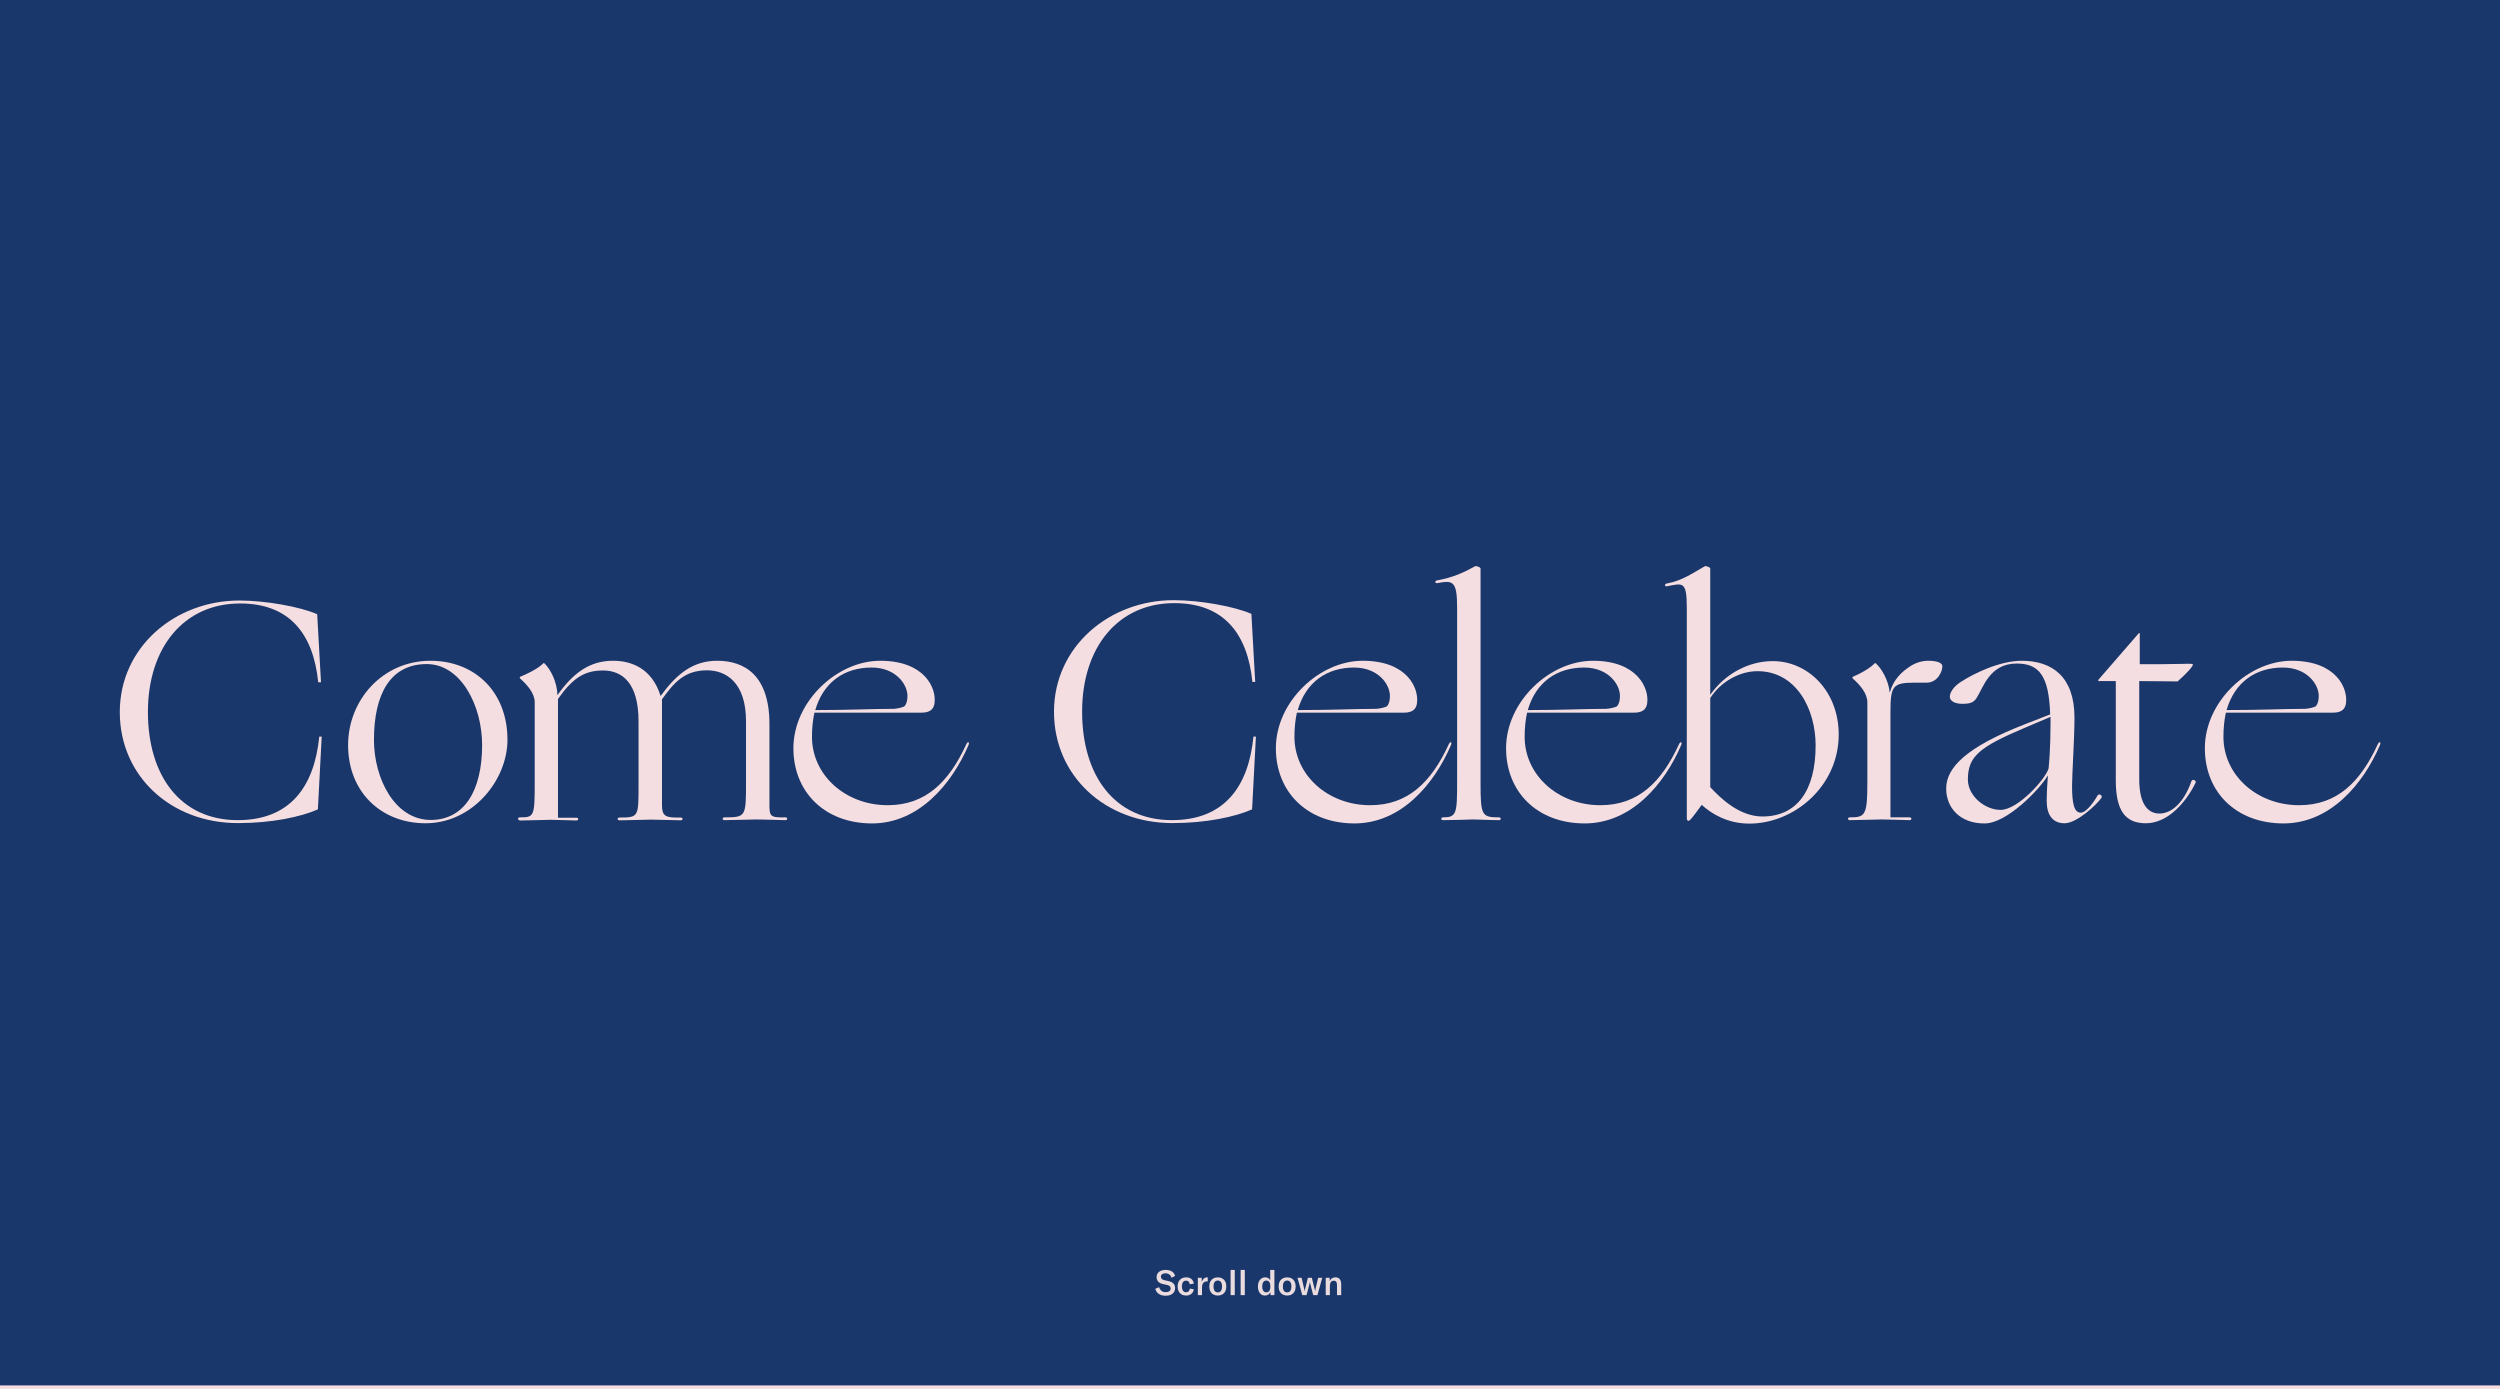
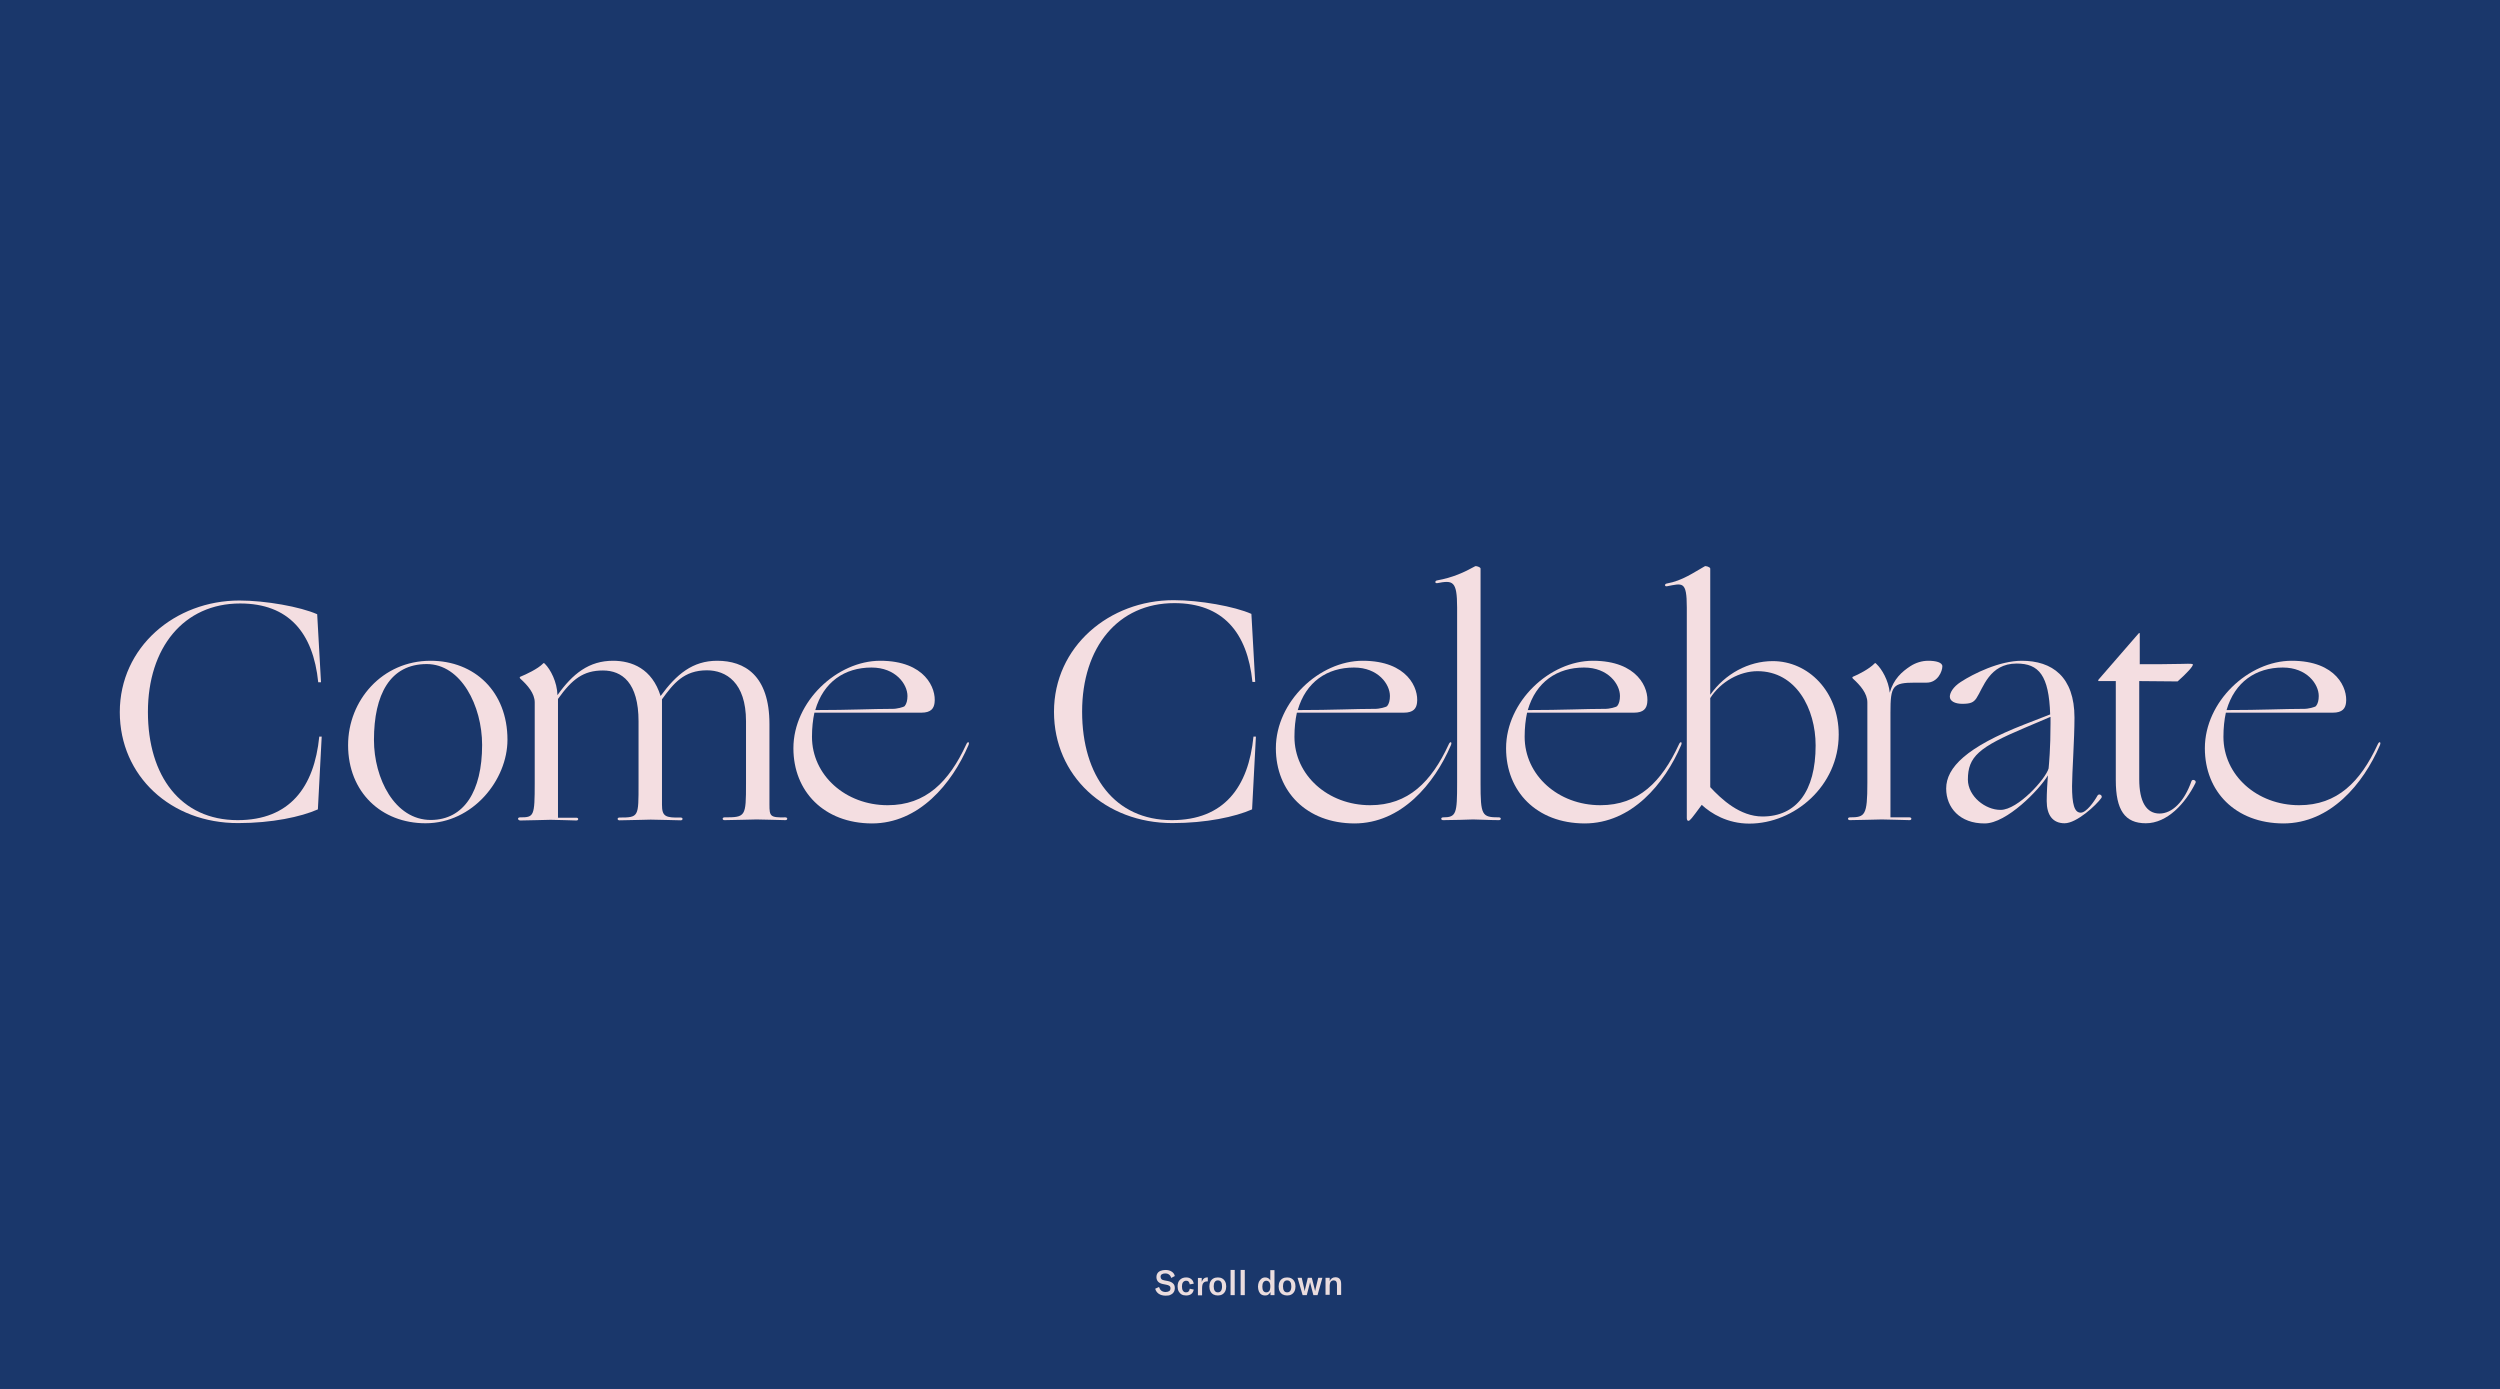
- <svg xmlns="http://www.w3.org/2000/svg" width="1440" height="800" viewBox="0 0 1440 800" fill="none">
-   <rect width="1440" height="800" fill="#E5E5E5" />
-   <rect width="1440" height="2865" fill="white" />
-   <rect width="1440" height="1000" fill="#EADCDE" />
-   <rect y="750" width="1440" height="150" fill="url(#paint0_linear)" />
-   <rect width="1440" height="800" fill="#1A376B" />
-   <rect width="1440" height="800" fill="#1A376B" />
-   <path d="M671.395 746.34C669.768 746.34 668.441 745.98 667.415 745.26C666.401 744.54 665.741 743.573 665.435 742.36L667.635 741.4C667.901 742.267 668.348 742.967 668.975 743.5C669.601 744.02 670.435 744.28 671.475 744.28C672.275 744.28 672.941 744.113 673.475 743.78C674.021 743.433 674.295 742.913 674.295 742.22C674.295 741.567 674.101 741.087 673.715 740.78C673.341 740.46 672.735 740.213 671.895 740.04L669.915 739.62C667.435 739.113 666.195 737.753 666.195 735.54C666.195 734.727 666.401 734.013 666.815 733.4C667.241 732.787 667.848 732.313 668.635 731.98C669.421 731.633 670.341 731.46 671.395 731.46C672.795 731.46 673.975 731.753 674.935 732.34C675.908 732.913 676.548 733.773 676.855 734.92L674.795 736C674.568 735.173 674.155 734.54 673.555 734.1C672.968 733.647 672.208 733.42 671.275 733.42C670.501 733.42 669.875 733.593 669.395 733.94C668.928 734.273 668.695 734.74 668.695 735.34C668.695 735.913 668.861 736.367 669.195 736.7C669.541 737.02 670.108 737.267 670.895 737.44L672.955 737.88C674.221 738.147 675.188 738.6 675.855 739.24C676.521 739.867 676.855 740.78 676.855 741.98C676.855 742.807 676.648 743.553 676.235 744.22C675.821 744.873 675.201 745.393 674.375 745.78C673.561 746.153 672.568 746.34 671.395 746.34ZM683.217 746.24C682.23 746.24 681.363 746.027 680.617 745.6C679.883 745.16 679.317 744.547 678.917 743.76C678.517 742.973 678.317 742.053 678.317 741C678.317 739.373 678.757 738.093 679.637 737.16C680.517 736.227 681.717 735.76 683.237 735.76C684.477 735.76 685.483 736.08 686.257 736.72C687.03 737.347 687.49 738.227 687.637 739.36L685.297 739.74C685.217 739.06 684.99 738.54 684.617 738.18C684.257 737.82 683.777 737.64 683.177 737.64C682.43 737.64 681.843 737.933 681.417 738.52C680.99 739.107 680.777 739.913 680.777 740.94C680.777 742.02 680.99 742.86 681.417 743.46C681.843 744.047 682.443 744.34 683.217 744.34C683.817 744.34 684.297 744.16 684.657 743.8C685.03 743.44 685.27 742.907 685.377 742.2L687.637 742.66C687.463 743.767 686.977 744.64 686.177 745.28C685.39 745.92 684.403 746.24 683.217 746.24ZM692.197 738.42C692.464 737.593 692.864 736.947 693.397 736.48C693.931 736 694.591 735.76 695.377 735.76C695.497 735.76 695.591 735.767 695.657 735.78V738.08H695.337C694.444 738.08 693.751 738.313 693.257 738.78C692.897 739.14 692.657 739.567 692.537 740.06C692.417 740.553 692.357 741.14 692.357 741.82V746H689.957V736H692.197V738.42ZM701.459 746.24C700.499 746.24 699.645 746.033 698.899 745.62C698.165 745.207 697.592 744.607 697.179 743.82C696.765 743.02 696.559 742.073 696.559 740.98C696.559 739.887 696.765 738.947 697.179 738.16C697.592 737.373 698.165 736.78 698.899 736.38C699.645 735.967 700.499 735.76 701.459 735.76C702.419 735.76 703.265 735.967 703.999 736.38C704.745 736.78 705.325 737.373 705.739 738.16C706.152 738.947 706.359 739.887 706.359 740.98C706.359 742.073 706.152 743.02 705.739 743.82C705.325 744.607 704.745 745.207 703.999 745.62C703.265 746.033 702.419 746.24 701.459 746.24ZM701.459 744.42C702.232 744.42 702.832 744.133 703.259 743.56C703.685 742.973 703.899 742.113 703.899 740.98C703.899 739.86 703.685 739.013 703.259 738.44C702.845 737.867 702.245 737.58 701.459 737.58C700.672 737.58 700.065 737.867 699.639 738.44C699.212 739.013 698.999 739.86 698.999 740.98C698.999 742.1 699.212 742.953 699.639 743.54C700.065 744.127 700.672 744.42 701.459 744.42ZM711.227 731.5V746H708.827V731.5H711.227ZM717.008 731.5V746H714.608V731.5H717.008ZM728.588 746.24C727.788 746.24 727.081 746.027 726.468 745.6C725.854 745.16 725.381 744.547 725.048 743.76C724.714 742.96 724.548 742.047 724.548 741.02C724.548 739.993 724.721 739.08 725.068 738.28C725.428 737.48 725.928 736.86 726.568 736.42C727.208 735.98 727.941 735.76 728.768 735.76C730.114 735.76 731.074 736.313 731.648 737.42V731.5H734.048V746H731.788V744.2C731.508 744.84 731.088 745.34 730.528 745.7C729.981 746.06 729.334 746.24 728.588 746.24ZM729.408 744.4C730.114 744.4 730.674 744.127 731.088 743.58C731.501 743.02 731.708 742.273 731.708 741.34V740.7C731.708 739.727 731.501 738.967 731.088 738.42C730.674 737.873 730.108 737.6 729.388 737.6C728.654 737.6 728.081 737.9 727.668 738.5C727.254 739.087 727.048 739.913 727.048 740.98C727.048 742.047 727.254 742.887 727.668 743.5C728.094 744.1 728.674 744.4 729.408 744.4ZM741.4 746.24C740.44 746.24 739.587 746.033 738.84 745.62C738.107 745.207 737.534 744.607 737.12 743.82C736.707 743.02 736.5 742.073 736.5 740.98C736.5 739.887 736.707 738.947 737.12 738.16C737.534 737.373 738.107 736.78 738.84 736.38C739.587 735.967 740.44 735.76 741.4 735.76C742.36 735.76 743.207 735.967 743.94 736.38C744.687 736.78 745.267 737.373 745.68 738.16C746.094 738.947 746.3 739.887 746.3 740.98C746.3 742.073 746.094 743.02 745.68 743.82C745.267 744.607 744.687 745.207 743.94 745.62C743.207 746.033 742.36 746.24 741.4 746.24ZM741.4 744.42C742.174 744.42 742.774 744.133 743.2 743.56C743.627 742.973 743.84 742.113 743.84 740.98C743.84 739.86 743.627 739.013 743.2 738.44C742.787 737.867 742.187 737.58 741.4 737.58C740.614 737.58 740.007 737.867 739.58 738.44C739.154 739.013 738.94 739.86 738.94 740.98C738.94 742.1 739.154 742.953 739.58 743.54C740.007 744.127 740.614 744.42 741.4 744.42ZM747.371 736H749.731L751.271 742.66C751.378 743.193 751.438 743.553 751.451 743.74H751.491C751.545 743.38 751.618 743.02 751.711 742.66L753.351 736H755.611L757.271 742.66C757.285 742.767 757.318 742.933 757.371 743.16C757.425 743.373 757.458 743.567 757.471 743.74H757.511L757.691 742.66L759.251 736H761.611L758.851 746H756.411L754.691 739.4C754.598 739.027 754.538 738.7 754.511 738.42H754.471L754.291 739.4L752.551 746H750.111L747.371 736ZM763.61 736H765.89V737.94C766.57 736.473 767.676 735.74 769.21 735.74C770.303 735.74 771.13 736.087 771.69 736.78C772.25 737.46 772.53 738.467 772.53 739.8V746H770.11V740.04C770.11 738.467 769.49 737.68 768.25 737.68C767.543 737.68 766.99 737.947 766.59 738.48C766.203 739.013 766.01 739.753 766.01 740.7V746H763.61V736Z" fill="#EADCDE" />
-   <g clip-path="url(#clip0)">
-     <path d="M136.9 472.4C167 472.4 181 453.3 183.9 424.3H185.3L183.1 466.2C173.4 470.5 156.6 474.1 137.2 474.1C98.5 474.2 69 447 69 410.2C69 372.6 100.9 345.9 137.9 345.9C153 345.9 173 349.5 182.7 353.8L184.9 393H183.3C180.4 364.4 166.2 347.6 138.3 347.6C105.9 347.6 85.2 373 85.2 410.1C85.2 447 104.1 472.4 136.9 472.4Z" fill="#F4DEE1" />
-     <path d="M200.5 429.2C200.5 403.3 220.3 380.6 248 380.6C273.4 380.6 292.3 398.4 292.3 426.1C292.3 449.3 272.3 474.2 245.1 474.2C219.8 474.2 200.5 456.4 200.5 429.2ZM277.7 429.1C277.7 406.6 265.6 382.5 245.8 382.5C224.7 382.5 215.4 400 215.4 426.2C215.4 448.3 227.3 472.3 248.2 472.3C267.3 472.2 277.7 455.7 277.7 429.1Z" fill="#F4DEE1" />
-     <path d="M299.5 470.8C307.6 470.8 308 470.3 308 451V404.6C308 399.4 303.9 394.7 299.7 390.9C299.2 390.4 299.3 390 299.7 389.8C302.9 388.5 309.8 385.3 312.8 382.2C313.2 381.8 313.3 381.8 313.9 382.4C317.1 385.6 320.9 392.8 321.1 400.4C329.9 388 339.3 380.6 353.1 380.6C363.9 380.6 375.6 385.1 380.5 400.9C389.7 388.3 399 380.6 413.1 380.6C428.8 380.6 443.2 388.9 443.2 417.1V463.4C443.2 470.2 443.6 471 452.4 470.8C453.8 470.8 453.8 472.4 452.4 472.4C451 472.4 438.7 472 435.8 472C433.1 472 422.5 472.4 417.3 472.4C415.9 472.4 415.9 470.8 417.3 470.8C429.5 470.8 429.7 470.4 429.7 451.4V415.4C429.7 393.1 418.2 386.1 407.2 386.1C393.9 386.1 387.9 393.7 381.3 402.8V463.5C381.3 470.3 383.3 471.1 392.1 470.9C393.5 470.9 393.5 472.5 392.1 472.5C390.7 472.5 377.7 472.1 374.8 472.1C372.1 472.1 362 472.5 356.8 472.5C355.4 472.5 355.4 470.9 356.8 470.9C368 470.9 367.8 470.5 367.8 451.5V415.5C367.8 393.2 358.3 386.2 347.3 386.2C336 386.2 329.5 391.2 321.4 402.6V471H332C333.4 471 333.4 472.6 332 472.6C330.6 472.6 320.1 472.2 317.2 472.2C314.5 472.2 304.8 472.6 299.6 472.6C298 472.4 298 470.8 299.5 470.8Z" fill="#F4DEE1" />
-     <path d="M457 431C457 404 482.2 380.6 507 380.6C532.9 380.6 539.4 396.6 538.3 404.9C537.9 408 536.3 410.5 530.7 410.5H469.1C468.2 414.6 467.7 419.3 467.7 424.4C467.7 446.5 487 463.8 511.3 463.8C533.3 463.8 546.6 450.3 556.5 428.9C557.4 426.7 558.7 427.3 557.8 429.3C548.3 451.4 529.4 474.3 502.2 474.3C474.7 474.2 457 455.9 457 431ZM521.1 406.7C522.2 405.4 522.7 403.3 522.7 400.9C522.7 394.1 515.9 384.5 502 384.5C486.5 384.5 474.3 392.8 469.6 409C489.9 409 502.2 408.3 513.9 408.3C516.4 408.4 520.6 407.3 521.1 406.7Z" fill="#F4DEE1" />
-     <path d="M675 472.4C705.1 472.4 719.1 453.3 722 424.3H723.4L721.2 466.2C711.5 470.5 694.7 474.1 675.3 474.1C636.6 474.1 607.1 446.9 607.1 410C607.1 372.4 639 345.7 676 345.7C691.1 345.7 711.1 349.3 720.8 353.6L723 392.8H721.4C718.5 364.2 704.3 347.4 676.4 347.4C644 347.4 623.3 372.8 623.3 409.9C623.3 447 642.2 472.4 675 472.4Z" fill="#F4DEE1" />
-     <path d="M734.9 431C734.9 404 760.1 380.6 784.9 380.6C810.8 380.6 817.3 396.6 816.2 404.9C815.8 408 814.2 410.5 808.6 410.5H747C746.1 414.6 745.6 419.3 745.6 424.4C745.6 446.5 764.9 463.8 789.2 463.8C811.2 463.8 824.5 450.3 834.4 428.9C835.3 426.7 836.6 427.3 835.7 429.3C826.2 451.4 807.3 474.3 780.1 474.3C752.6 474.2 734.9 455.9 734.9 431ZM799 406.7C800.1 405.4 800.6 403.3 800.6 400.9C800.6 394.1 793.8 384.5 779.9 384.5C764.4 384.5 752.2 392.8 747.5 409C767.8 409 780.1 408.3 791.8 408.3C794.3 408.4 798.5 407.3 799 406.7Z" fill="#F4DEE1" />
-     <path d="M831.2 472.4C829.8 472.4 829.8 470.8 831.2 470.8C838.9 470.8 839.3 468.6 839.3 451V349.9C839.3 334.4 836.8 334.2 827.8 335.9C826.4 336.1 826.4 334.5 827.8 334.3C836.8 332.7 843.5 329.6 849.6 326.2C850.1 325.8 852.8 326.6 852.8 327.5V451C852.8 469.7 853.5 470.8 863.4 470.8C864.8 470.8 864.8 472.4 863.4 472.4C858.2 472.4 851.2 472 848.5 472C845.8 472.1 836.5 472.4 831.2 472.4Z" fill="#F4DEE1" />
-     <path d="M867.5 431C867.5 404 892.7 380.6 917.5 380.6C943.4 380.6 949.9 396.6 948.8 404.9C948.4 408 946.8 410.5 941.2 410.5H879.6C878.7 414.6 878.2 419.3 878.2 424.4C878.2 446.5 897.5 463.8 921.8 463.8C943.8 463.8 957.1 450.3 967 428.9C967.9 426.7 969.2 427.3 968.3 429.3C958.8 451.4 939.9 474.3 912.7 474.3C885.1 474.2 867.5 455.9 867.5 431ZM931.5 406.7C932.6 405.4 933.1 403.3 933.1 400.9C933.1 394.1 926.3 384.5 912.4 384.5C896.9 384.5 884.7 392.8 880 409C900.3 409 912.6 408.3 924.3 408.3C926.9 408.4 931 407.3 931.5 406.7Z" fill="#F4DEE1" />
-     <path d="M971.6 349.9C971.6 334.4 969.1 336 960.1 337.7C958.7 337.9 958.7 336.3 960.1 336.1C969.1 334.5 975.8 329.6 981.9 326.2C982.4 325.8 985.1 326.6 985.1 327.5V400.2C993.6 388.1 1007.2 380.8 1021.1 380.8C1041.6 380.8 1059.1 398.3 1059.1 423.1C1059.1 452.8 1033.5 474.4 1007.6 474.4C995 474.4 985.6 468.6 980.2 463.6C974.4 471.5 973.4 472.8 972.5 472.8C972 472.8 971.6 472.3 971.6 471.2V349.9ZM1045.8 429.4C1045.8 408.3 1034.6 386.6 1012.3 386.6C1002.2 386.6 991.2 392.5 985.1 402.1V453.4C991.6 460.4 1002.2 470.3 1015.2 470.3C1034.6 470.3 1045.8 455.9 1045.8 429.4Z" fill="#F4DEE1" />
-     <path d="M1110.7 380.6C1115 380.6 1118.8 381.5 1118.8 383.8C1118.8 386.7 1116.1 393.2 1109.8 393.2H1103.1C1090.1 393.2 1088.9 395 1088.9 410.5V470.8H1099.9C1101.3 470.8 1101.3 472.4 1099.9 472.4C1098.5 472.4 1086.8 472 1083.9 472C1081.2 472 1070.8 472.4 1065.5 472.4C1064.1 472.4 1064.1 470.8 1065.5 470.8C1074.3 470.8 1075.6 469.7 1075.6 451V404.6C1075.6 399.4 1071.5 394.7 1067.3 390.9C1066.8 390.4 1066.9 390 1067.3 389.8C1070.5 388.5 1076.7 385.3 1079.7 382.2C1080.1 381.8 1080.2 381.8 1080.8 382.4C1083.9 385.3 1087.8 391.9 1088.5 399C1090.7 391.1 1095.5 386.9 1100.4 383.7C1103.5 381.7 1107.1 380.6 1110.7 380.6Z" fill="#F4DEE1" />
-     <path d="M1121 454.2C1121 442.1 1132.7 430.3 1166 417.3L1180.9 411.5C1180.2 389 1174.4 382.2 1161.6 382.2C1145.8 382.2 1142.3 396.4 1138.4 402.2C1136.8 404.5 1135.2 405.4 1130.3 405.4C1126 405.4 1123.1 403.8 1123.1 401.3C1123.1 399.1 1124.9 395.7 1129.4 392.8C1136.6 388.1 1151.7 380.6 1164.5 380.6C1182.1 380.6 1194.9 389.8 1194.9 413.4C1194.9 425.5 1193.5 445.8 1193.5 452.8C1193.5 463.1 1194.8 468.1 1198.5 468.1C1201.7 468.1 1206.2 461.8 1208.2 458.2C1209.1 456.8 1211.3 458.2 1210.4 459.6C1207.5 463.7 1196.2 474.2 1189.2 474.2C1182.4 474.2 1178.9 469.5 1178.9 461.4C1178.9 456.7 1179.3 450.4 1179.6 446.6C1174.7 454.9 1155.8 474.3 1143.2 474.3C1128.9 474.4 1121 465.2 1121 454.2ZM1152.3 466.5C1162.4 466.5 1178.4 448.5 1180 442.6C1180.2 440.3 1181.1 431.4 1181.1 416.7V412.9L1166.3 419.2C1139.8 430.4 1133.5 435.8 1133.5 449.1C1133.6 458.7 1143.5 466.5 1152.3 466.5Z" fill="#F4DEE1" />
-     <path d="M1232.5 382.6C1237.9 382.6 1250.9 382.6 1256.8 382.4C1262.7 382.2 1263.1 382.4 1263.1 382.8C1263.1 383.9 1259.9 387.5 1254.3 392.5C1252.9 392.5 1238.3 392.3 1232.2 392.3V448.8C1232.2 461.8 1236.3 468.6 1243.9 468.6C1251.1 468.6 1258.1 461.9 1262.3 449.9C1262.8 448.5 1265.4 449.5 1264.6 451C1258.8 462.7 1248.4 474.2 1236 474.2C1223.9 474.2 1218.7 466.6 1218.7 449.4V392.3H1208.8C1208.6 392.3 1208.4 391.8 1208.8 391.4L1231.8 364.9C1232.2 364.5 1232.5 364.4 1232.5 365.1V382.6V382.6Z" fill="#F4DEE1" />
-     <path d="M1270 431C1270 404 1295.2 380.6 1320 380.6C1345.9 380.6 1352.4 396.6 1351.3 404.9C1350.9 408 1349.3 410.5 1343.7 410.5H1282.1C1281.2 414.6 1280.7 419.3 1280.7 424.4C1280.7 446.5 1300 463.8 1324.3 463.8C1346.3 463.8 1359.6 450.3 1369.5 428.9C1370.4 426.7 1371.7 427.3 1370.8 429.3C1361.3 451.4 1342.4 474.3 1315.2 474.3C1287.6 474.2 1270 455.9 1270 431ZM1334 406.7C1335.1 405.4 1335.6 403.3 1335.6 400.9C1335.6 394.1 1328.8 384.5 1314.9 384.5C1299.4 384.5 1287.2 392.8 1282.5 409C1302.8 409 1315.1 408.3 1326.8 408.3C1329.4 408.4 1333.5 407.3 1334 406.7Z" fill="#F4DEE1" />
+ <svg xmlns="http://www.w3.org/2000/svg" xmlns:xlink="http://www.w3.org/1999/xlink" version="1.1" id="Layer_1" x="0px" y="0px" viewBox="0 0 1440 800" style="enable-background:new 0 0 1440 800;" xml:space="preserve">
+   <style type="text/css">
+ 	.st0{fill:#E5E5E5;}
+ 	.st1{fill:#1A376B;}
+ 	.st2{fill:#EADCDE;}
+ 	.st3{clip-path:url(#SVGID_2_);}
+ 	.st4{fill:#F4DEE1;}
+ </style>
+   <rect class="st0" width="1440" height="800" />
+   <rect class="st1" width="1440" height="800" />
+   <rect class="st1" width="1440" height="800" />
+   <path class="st2" d="M671.4,746.3c-1.6,0-3-0.4-4-1.1c-1-0.7-1.7-1.7-2-2.9l2.2-1c0.3,0.9,0.7,1.6,1.3,2.1c0.6,0.5,1.5,0.8,2.5,0.8  c0.8,0,1.5-0.2,2-0.5c0.5-0.3,0.8-0.9,0.8-1.6c0-0.7-0.2-1.1-0.6-1.4c-0.4-0.3-1-0.6-1.8-0.7l-2-0.4c-2.5-0.5-3.7-1.9-3.7-4.1  c0-0.8,0.2-1.5,0.6-2.1c0.4-0.6,1-1.1,1.8-1.4c0.8-0.3,1.7-0.5,2.8-0.5c1.4,0,2.6,0.3,3.5,0.9c1,0.6,1.6,1.4,1.9,2.6l-2.1,1.1  c-0.2-0.8-0.6-1.5-1.2-1.9c-0.6-0.5-1.3-0.7-2.3-0.7c-0.8,0-1.4,0.2-1.9,0.5c-0.5,0.3-0.7,0.8-0.7,1.4c0,0.6,0.2,1,0.5,1.4  c0.3,0.3,0.9,0.6,1.7,0.7l2.1,0.4c1.3,0.3,2.2,0.7,2.9,1.4c0.7,0.6,1,1.5,1,2.7c0,0.8-0.2,1.6-0.6,2.2c-0.4,0.7-1,1.2-1.9,1.6  C673.6,746.2,672.6,746.3,671.4,746.3z M683.2,746.2c-1,0-1.9-0.2-2.6-0.6c-0.7-0.4-1.3-1.1-1.7-1.8c-0.4-0.8-0.6-1.7-0.6-2.8  c0-1.6,0.4-2.9,1.3-3.8c0.9-0.9,2.1-1.4,3.6-1.4c1.2,0,2.2,0.3,3,1c0.8,0.6,1.2,1.5,1.4,2.6l-2.3,0.4c-0.1-0.7-0.3-1.2-0.7-1.6  c-0.4-0.4-0.8-0.5-1.4-0.5c-0.7,0-1.3,0.3-1.8,0.9c-0.4,0.6-0.6,1.4-0.6,2.4c0,1.1,0.2,1.9,0.6,2.5c0.4,0.6,1,0.9,1.8,0.9  c0.6,0,1.1-0.2,1.4-0.5c0.4-0.4,0.6-0.9,0.7-1.6l2.3,0.5c-0.2,1.1-0.7,2-1.5,2.6C685.4,745.9,684.4,746.2,683.2,746.2z M692.2,738.4  c0.3-0.8,0.7-1.5,1.2-1.9c0.5-0.5,1.2-0.7,2-0.7c0.1,0,0.2,0,0.3,0v2.3h-0.3c-0.9,0-1.6,0.2-2.1,0.7c-0.4,0.4-0.6,0.8-0.7,1.3  s-0.2,1.1-0.2,1.8v4.2H690v-10h2.2V738.4z M701.5,746.2c-1,0-1.8-0.2-2.6-0.6c-0.7-0.4-1.3-1-1.7-1.8c-0.4-0.8-0.6-1.7-0.6-2.8  c0-1.1,0.2-2,0.6-2.8c0.4-0.8,1-1.4,1.7-1.8c0.7-0.4,1.6-0.6,2.6-0.6c1,0,1.8,0.2,2.5,0.6c0.7,0.4,1.3,1,1.7,1.8  c0.4,0.8,0.6,1.7,0.6,2.8c0,1.1-0.2,2-0.6,2.8c-0.4,0.8-1,1.4-1.7,1.8C703.3,746,702.4,746.2,701.5,746.2z M701.5,744.4  c0.8,0,1.4-0.3,1.8-0.9c0.4-0.6,0.6-1.4,0.6-2.6c0-1.1-0.2-2-0.6-2.5c-0.4-0.6-1-0.9-1.8-0.9c-0.8,0-1.4,0.3-1.8,0.9  c-0.4,0.6-0.6,1.4-0.6,2.5s0.2,2,0.6,2.6C700.1,744.1,700.7,744.4,701.5,744.4z M711.2,731.5V746h-2.4v-14.5H711.2z M717,731.5V746  h-2.4v-14.5H717z M728.6,746.2c-0.8,0-1.5-0.2-2.1-0.6c-0.6-0.4-1.1-1.1-1.4-1.8c-0.3-0.8-0.5-1.7-0.5-2.7c0-1,0.2-1.9,0.5-2.7  c0.4-0.8,0.9-1.4,1.5-1.9s1.4-0.7,2.2-0.7c1.3,0,2.3,0.6,2.9,1.7v-5.9h2.4V746h-2.3v-1.8c-0.3,0.6-0.7,1.1-1.3,1.5  C730,746.1,729.3,746.2,728.6,746.2z M729.4,744.4c0.7,0,1.3-0.3,1.7-0.8c0.4-0.6,0.6-1.3,0.6-2.2v-0.6c0-1-0.2-1.7-0.6-2.3  c-0.4-0.5-1-0.8-1.7-0.8c-0.7,0-1.3,0.3-1.7,0.9c-0.4,0.6-0.6,1.4-0.6,2.5c0,1.1,0.2,1.9,0.6,2.5  C728.1,744.1,728.7,744.4,729.4,744.4z M741.4,746.2c-1,0-1.8-0.2-2.6-0.6c-0.7-0.4-1.3-1-1.7-1.8c-0.4-0.8-0.6-1.7-0.6-2.8  c0-1.1,0.2-2,0.6-2.8c0.4-0.8,1-1.4,1.7-1.8c0.7-0.4,1.6-0.6,2.6-0.6c1,0,1.8,0.2,2.5,0.6c0.7,0.4,1.3,1,1.7,1.8  c0.4,0.8,0.6,1.7,0.6,2.8c0,1.1-0.2,2-0.6,2.8c-0.4,0.8-1,1.4-1.7,1.8C743.2,746,742.4,746.2,741.4,746.2z M741.4,744.4  c0.8,0,1.4-0.3,1.8-0.9c0.4-0.6,0.6-1.4,0.6-2.6c0-1.1-0.2-2-0.6-2.5c-0.4-0.6-1-0.9-1.8-0.9c-0.8,0-1.4,0.3-1.8,0.9  c-0.4,0.6-0.6,1.4-0.6,2.5s0.2,2,0.6,2.6C740,744.1,740.6,744.4,741.4,744.4z M747.4,736h2.4l1.5,6.7c0.1,0.5,0.2,0.9,0.2,1.1h0  c0.1-0.4,0.1-0.7,0.2-1.1l1.6-6.7h2.3l1.7,6.7c0,0.1,0,0.3,0.1,0.5c0.1,0.2,0.1,0.4,0.1,0.6h0l0.2-1.1l1.6-6.7h2.4l-2.8,10h-2.4  l-1.7-6.6c-0.1-0.4-0.2-0.7-0.2-1h0l-0.2,1l-1.7,6.6h-2.4L747.4,736z M763.6,736h2.3v1.9c0.7-1.5,1.8-2.2,3.3-2.2  c1.1,0,1.9,0.3,2.5,1c0.6,0.7,0.8,1.7,0.8,3v6.2h-2.4v-6c0-1.6-0.6-2.4-1.9-2.4c-0.7,0-1.3,0.3-1.7,0.8c-0.4,0.5-0.6,1.3-0.6,2.2  v5.3h-2.4V736z" />
+   <g>
+     <defs>
+       <rect id="SVGID_1_" x="69" y="326" width="1302.1" height="148.4" />
+     </defs>
+     <clipPath id="SVGID_2_">
+       <use xlink:href="#SVGID_1_" style="overflow:visible;" />
+     </clipPath>
+     <g class="st3">
+       <path class="st4" d="M136.9,472.4c30.1,0,44.1-19.1,47-48.1h1.4l-2.2,41.9c-9.7,4.3-26.5,7.9-45.9,7.9C98.5,474.2,69,447,69,410.2    c0-37.6,31.9-64.3,68.9-64.3c15.1,0,35.1,3.6,44.8,7.9l2.2,39.2h-1.6c-2.9-28.6-17.1-45.4-45-45.4c-32.4,0-53.1,25.4-53.1,62.5    C85.2,447,104.1,472.4,136.9,472.4z" />
+       <path class="st4" d="M200.5,429.2c0-25.9,19.8-48.6,47.5-48.6c25.4,0,44.3,17.8,44.3,45.5c0,23.2-20,48.1-47.2,48.1    C219.8,474.2,200.5,456.4,200.5,429.2z M277.7,429.1c0-22.5-12.1-46.6-31.9-46.6c-21.1,0-30.4,17.5-30.4,43.7    c0,22.1,11.9,46.1,32.8,46.1C267.3,472.2,277.7,455.7,277.7,429.1z" />
+       <path class="st4" d="M299.5,470.8c8.1,0,8.5-0.5,8.5-19.8v-46.4c0-5.2-4.1-9.9-8.3-13.7c-0.5-0.5-0.4-0.9,0-1.1    c3.2-1.3,10.1-4.5,13.1-7.6c0.4-0.4,0.5-0.4,1.1,0.2c3.2,3.2,7,10.4,7.2,18c8.8-12.4,18.2-19.8,32-19.8c10.8,0,22.5,4.5,27.4,20.3    c9.2-12.6,18.5-20.3,32.6-20.3c15.7,0,30.1,8.3,30.1,36.5v46.3c0,6.8,0.4,7.6,9.2,7.4c1.4,0,1.4,1.6,0,1.6s-13.7-0.4-16.6-0.4    c-2.7,0-13.3,0.4-18.5,0.4c-1.4,0-1.4-1.6,0-1.6c12.2,0,12.4-0.4,12.4-19.4v-36c0-22.3-11.5-29.3-22.5-29.3    c-13.3,0-19.3,7.6-25.9,16.7v60.7c0,6.8,2,7.6,10.8,7.4c1.4,0,1.4,1.6,0,1.6s-14.4-0.4-17.3-0.4c-2.7,0-12.8,0.4-18,0.4    c-1.4,0-1.4-1.6,0-1.6c11.2,0,11-0.4,11-19.4v-36c0-22.3-9.5-29.3-20.5-29.3c-11.3,0-17.8,5-25.9,16.4V471H332    c1.4,0,1.4,1.6,0,1.6s-11.9-0.4-14.8-0.4c-2.7,0-12.4,0.4-17.6,0.4C298,472.4,298,470.8,299.5,470.8z" />
+       <path class="st4" d="M457,431c0-27,25.2-50.4,50-50.4c25.9,0,32.4,16,31.3,24.3c-0.4,3.1-2,5.6-7.6,5.6h-61.6    c-0.9,4.1-1.4,8.8-1.4,13.9c0,22.1,19.3,39.4,43.6,39.4c22,0,35.3-13.5,45.2-34.9c0.9-2.2,2.2-1.6,1.3,0.4    c-9.5,22.1-28.4,45-55.6,45C474.7,474.2,457,455.9,457,431z M521.1,406.7c1.1-1.3,1.6-3.4,1.6-5.8c0-6.8-6.8-16.4-20.7-16.4    c-15.5,0-27.7,8.3-32.4,24.5c20.3,0,32.6-0.7,44.3-0.7C516.4,408.4,520.6,407.3,521.1,406.7z" />
+       <path class="st4" d="M675,472.4c30.1,0,44.1-19.1,47-48.1h1.4l-2.2,41.9c-9.7,4.3-26.5,7.9-45.9,7.9c-38.7,0-68.2-27.2-68.2-64.1    c0-37.6,31.9-64.3,68.9-64.3c15.1,0,35.1,3.6,44.8,7.9l2.2,39.2h-1.6c-2.9-28.6-17.1-45.4-45-45.4c-32.4,0-53.1,25.4-53.1,62.5    S642.2,472.4,675,472.4z" />
+       <path class="st4" d="M734.9,431c0-27,25.2-50.4,50-50.4c25.9,0,32.4,16,31.3,24.3c-0.4,3.1-2,5.6-7.6,5.6H747    c-0.9,4.1-1.4,8.8-1.4,13.9c0,22.1,19.3,39.4,43.6,39.4c22,0,35.3-13.5,45.2-34.9c0.9-2.2,2.2-1.6,1.3,0.4    c-9.5,22.1-28.4,45-55.6,45C752.6,474.2,734.9,455.9,734.9,431z M799,406.7c1.1-1.3,1.6-3.4,1.6-5.8c0-6.8-6.8-16.4-20.7-16.4    c-15.5,0-27.7,8.3-32.4,24.5c20.3,0,32.6-0.7,44.3-0.7C794.3,408.4,798.5,407.3,799,406.7z" />
+       <path class="st4" d="M831.2,472.4c-1.4,0-1.4-1.6,0-1.6c7.7,0,8.1-2.2,8.1-19.8V349.9c0-15.5-2.5-15.7-11.5-14    c-1.4,0.2-1.4-1.4,0-1.6c9-1.6,15.7-4.7,21.8-8.1c0.5-0.4,3.2,0.4,3.2,1.3V451c0,18.7,0.7,19.8,10.6,19.8c1.4,0,1.4,1.6,0,1.6    c-5.2,0-12.2-0.4-14.9-0.4C845.8,472.1,836.5,472.4,831.2,472.4z" />
+       <path class="st4" d="M867.5,431c0-27,25.2-50.4,50-50.4c25.9,0,32.4,16,31.3,24.3c-0.4,3.1-2,5.6-7.6,5.6h-61.6    c-0.9,4.1-1.4,8.8-1.4,13.9c0,22.1,19.3,39.4,43.6,39.4c22,0,35.3-13.5,45.2-34.9c0.9-2.2,2.2-1.6,1.3,0.4    c-9.5,22.1-28.4,45-55.6,45C885.1,474.2,867.5,455.9,867.5,431z M931.5,406.7c1.1-1.3,1.6-3.4,1.6-5.8c0-6.8-6.8-16.4-20.7-16.4    c-15.5,0-27.7,8.3-32.4,24.5c20.3,0,32.6-0.7,44.3-0.7C926.9,408.4,931,407.3,931.5,406.7z" />
+       <path class="st4" d="M971.6,349.9c0-15.5-2.5-13.9-11.5-12.2c-1.4,0.2-1.4-1.4,0-1.6c9-1.6,15.7-6.5,21.8-9.9    c0.5-0.4,3.2,0.4,3.2,1.3v72.7c8.5-12.1,22.1-19.4,36-19.4c20.5,0,38,17.5,38,42.3c0,29.7-25.6,51.3-51.5,51.3    c-12.6,0-22-5.8-27.4-10.8c-5.8,7.9-6.8,9.2-7.7,9.2c-0.5,0-0.9-0.5-0.9-1.6V349.9z M1045.8,429.4c0-21.1-11.2-42.8-33.5-42.8    c-10.1,0-21.1,5.9-27.2,15.5v51.3c6.5,7,17.1,16.9,30.1,16.9C1034.6,470.3,1045.8,455.9,1045.8,429.4z" />
+       <path class="st4" d="M1110.7,380.6c4.3,0,8.1,0.9,8.1,3.2c0,2.9-2.7,9.4-9,9.4h-6.7c-13,0-14.2,1.8-14.2,17.3v60.3h11    c1.4,0,1.4,1.6,0,1.6s-13.1-0.4-16-0.4c-2.7,0-13.1,0.4-18.4,0.4c-1.4,0-1.4-1.6,0-1.6c8.8,0,10.1-1.1,10.1-19.8v-46.4    c0-5.2-4.1-9.9-8.3-13.7c-0.5-0.5-0.4-0.9,0-1.1c3.2-1.3,9.4-4.5,12.4-7.6c0.4-0.4,0.5-0.4,1.1,0.2c3.1,2.9,7,9.5,7.7,16.6    c2.2-7.9,7-12.1,11.9-15.3C1103.5,381.7,1107.1,380.6,1110.7,380.6z" />
+       <path class="st4" d="M1121,454.2c0-12.1,11.7-23.9,45-36.9l14.9-5.8c-0.7-22.5-6.5-29.3-19.3-29.3c-15.8,0-19.3,14.2-23.2,20    c-1.6,2.3-3.2,3.2-8.1,3.2c-4.3,0-7.2-1.6-7.2-4.1c0-2.2,1.8-5.6,6.3-8.5c7.2-4.7,22.3-12.2,35.1-12.2c17.6,0,30.4,9.2,30.4,32.8    c0,12.1-1.4,32.4-1.4,39.4c0,10.3,1.3,15.3,5,15.3c3.2,0,7.7-6.3,9.7-9.9c0.9-1.4,3.1,0,2.2,1.4c-2.9,4.1-14.2,14.6-21.2,14.6    c-6.8,0-10.3-4.7-10.3-12.8c0-4.7,0.4-11,0.7-14.8c-4.9,8.3-23.8,27.7-36.4,27.7C1128.9,474.4,1121,465.2,1121,454.2z     M1152.3,466.5c10.1,0,26.1-18,27.7-23.9c0.2-2.3,1.1-11.2,1.1-25.9v-3.8l-14.8,6.3c-26.5,11.2-32.8,16.6-32.8,29.9    C1133.6,458.7,1143.5,466.5,1152.3,466.5z" />
+       <path class="st4" d="M1232.5,382.6c5.4,0,18.4,0,24.3-0.2c5.9-0.2,6.3,0,6.3,0.4c0,1.1-3.2,4.7-8.8,9.7c-1.4,0-16-0.2-22.1-0.2    v56.5c0,13,4.1,19.8,11.7,19.8c7.2,0,14.2-6.7,18.4-18.7c0.5-1.4,3.1-0.4,2.3,1.1c-5.8,11.7-16.2,23.2-28.6,23.2    c-12.1,0-17.3-7.6-17.3-24.8v-57.1h-9.9c-0.2,0-0.4-0.5,0-0.9l23-26.5c0.4-0.4,0.7-0.5,0.7,0.2V382.6L1232.5,382.6z" />
+       <path class="st4" d="M1270,431c0-27,25.2-50.4,50-50.4c25.9,0,32.4,16,31.3,24.3c-0.4,3.1-2,5.6-7.6,5.6h-61.6    c-0.9,4.1-1.4,8.8-1.4,13.9c0,22.1,19.3,39.4,43.6,39.4c22,0,35.3-13.5,45.2-34.9c0.9-2.2,2.2-1.6,1.3,0.4    c-9.5,22.1-28.4,45-55.6,45C1287.6,474.2,1270,455.9,1270,431z M1334,406.7c1.1-1.3,1.6-3.4,1.6-5.8c0-6.8-6.8-16.4-20.7-16.4    c-15.5,0-27.7,8.3-32.4,24.5c20.3,0,32.6-0.7,44.3-0.7C1329.4,408.4,1333.5,407.3,1334,406.7z" />
+     </g>
  </g>
-   <rect y="798" width="1440" height="1000" fill="#F4DEE1" />
-   <defs>
-     <linearGradient id="paint0_linear" x1="720" y1="750" x2="720" y2="900" gradientUnits="userSpaceOnUse">
-       <stop stop-color="#1A376B" stop-opacity="0" />
-       <stop offset="1" stop-color="#1A376B" />
-     </linearGradient>
-     <clipPath id="clip0">
-       <rect width="1302.1" height="148.4" fill="white" transform="translate(69 326)" />
-     </clipPath>
-   </defs>
</svg>
